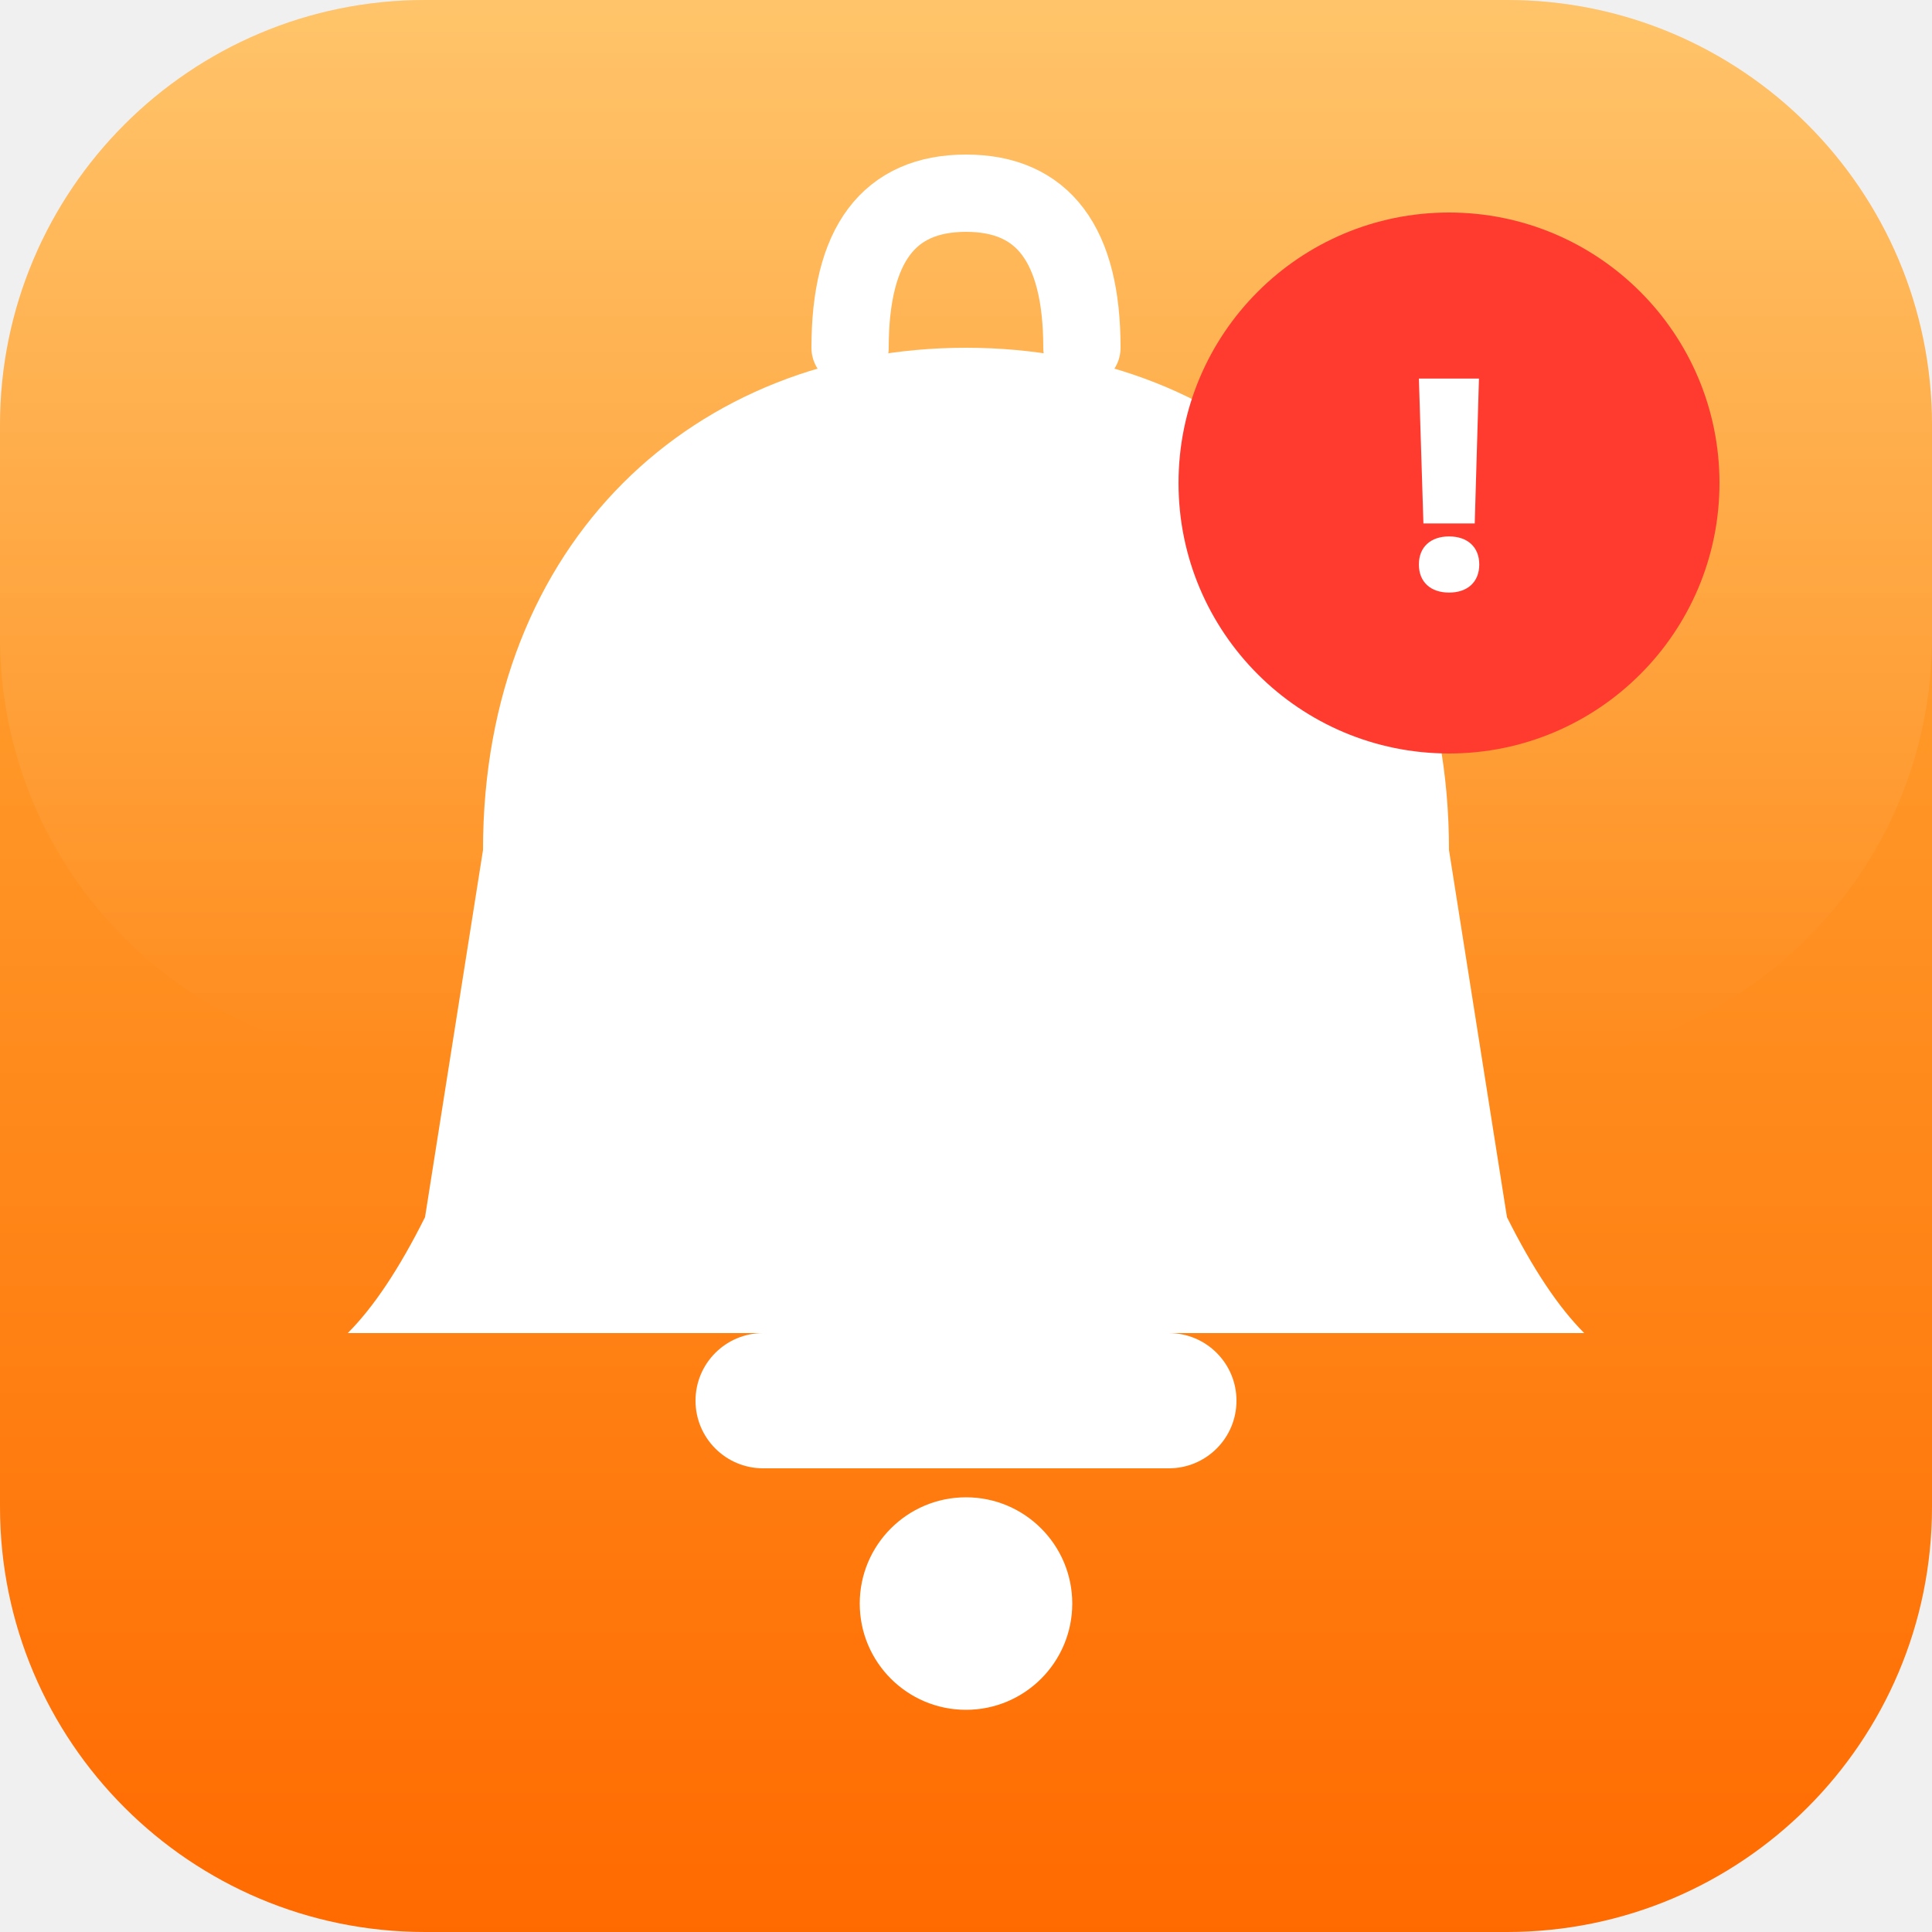
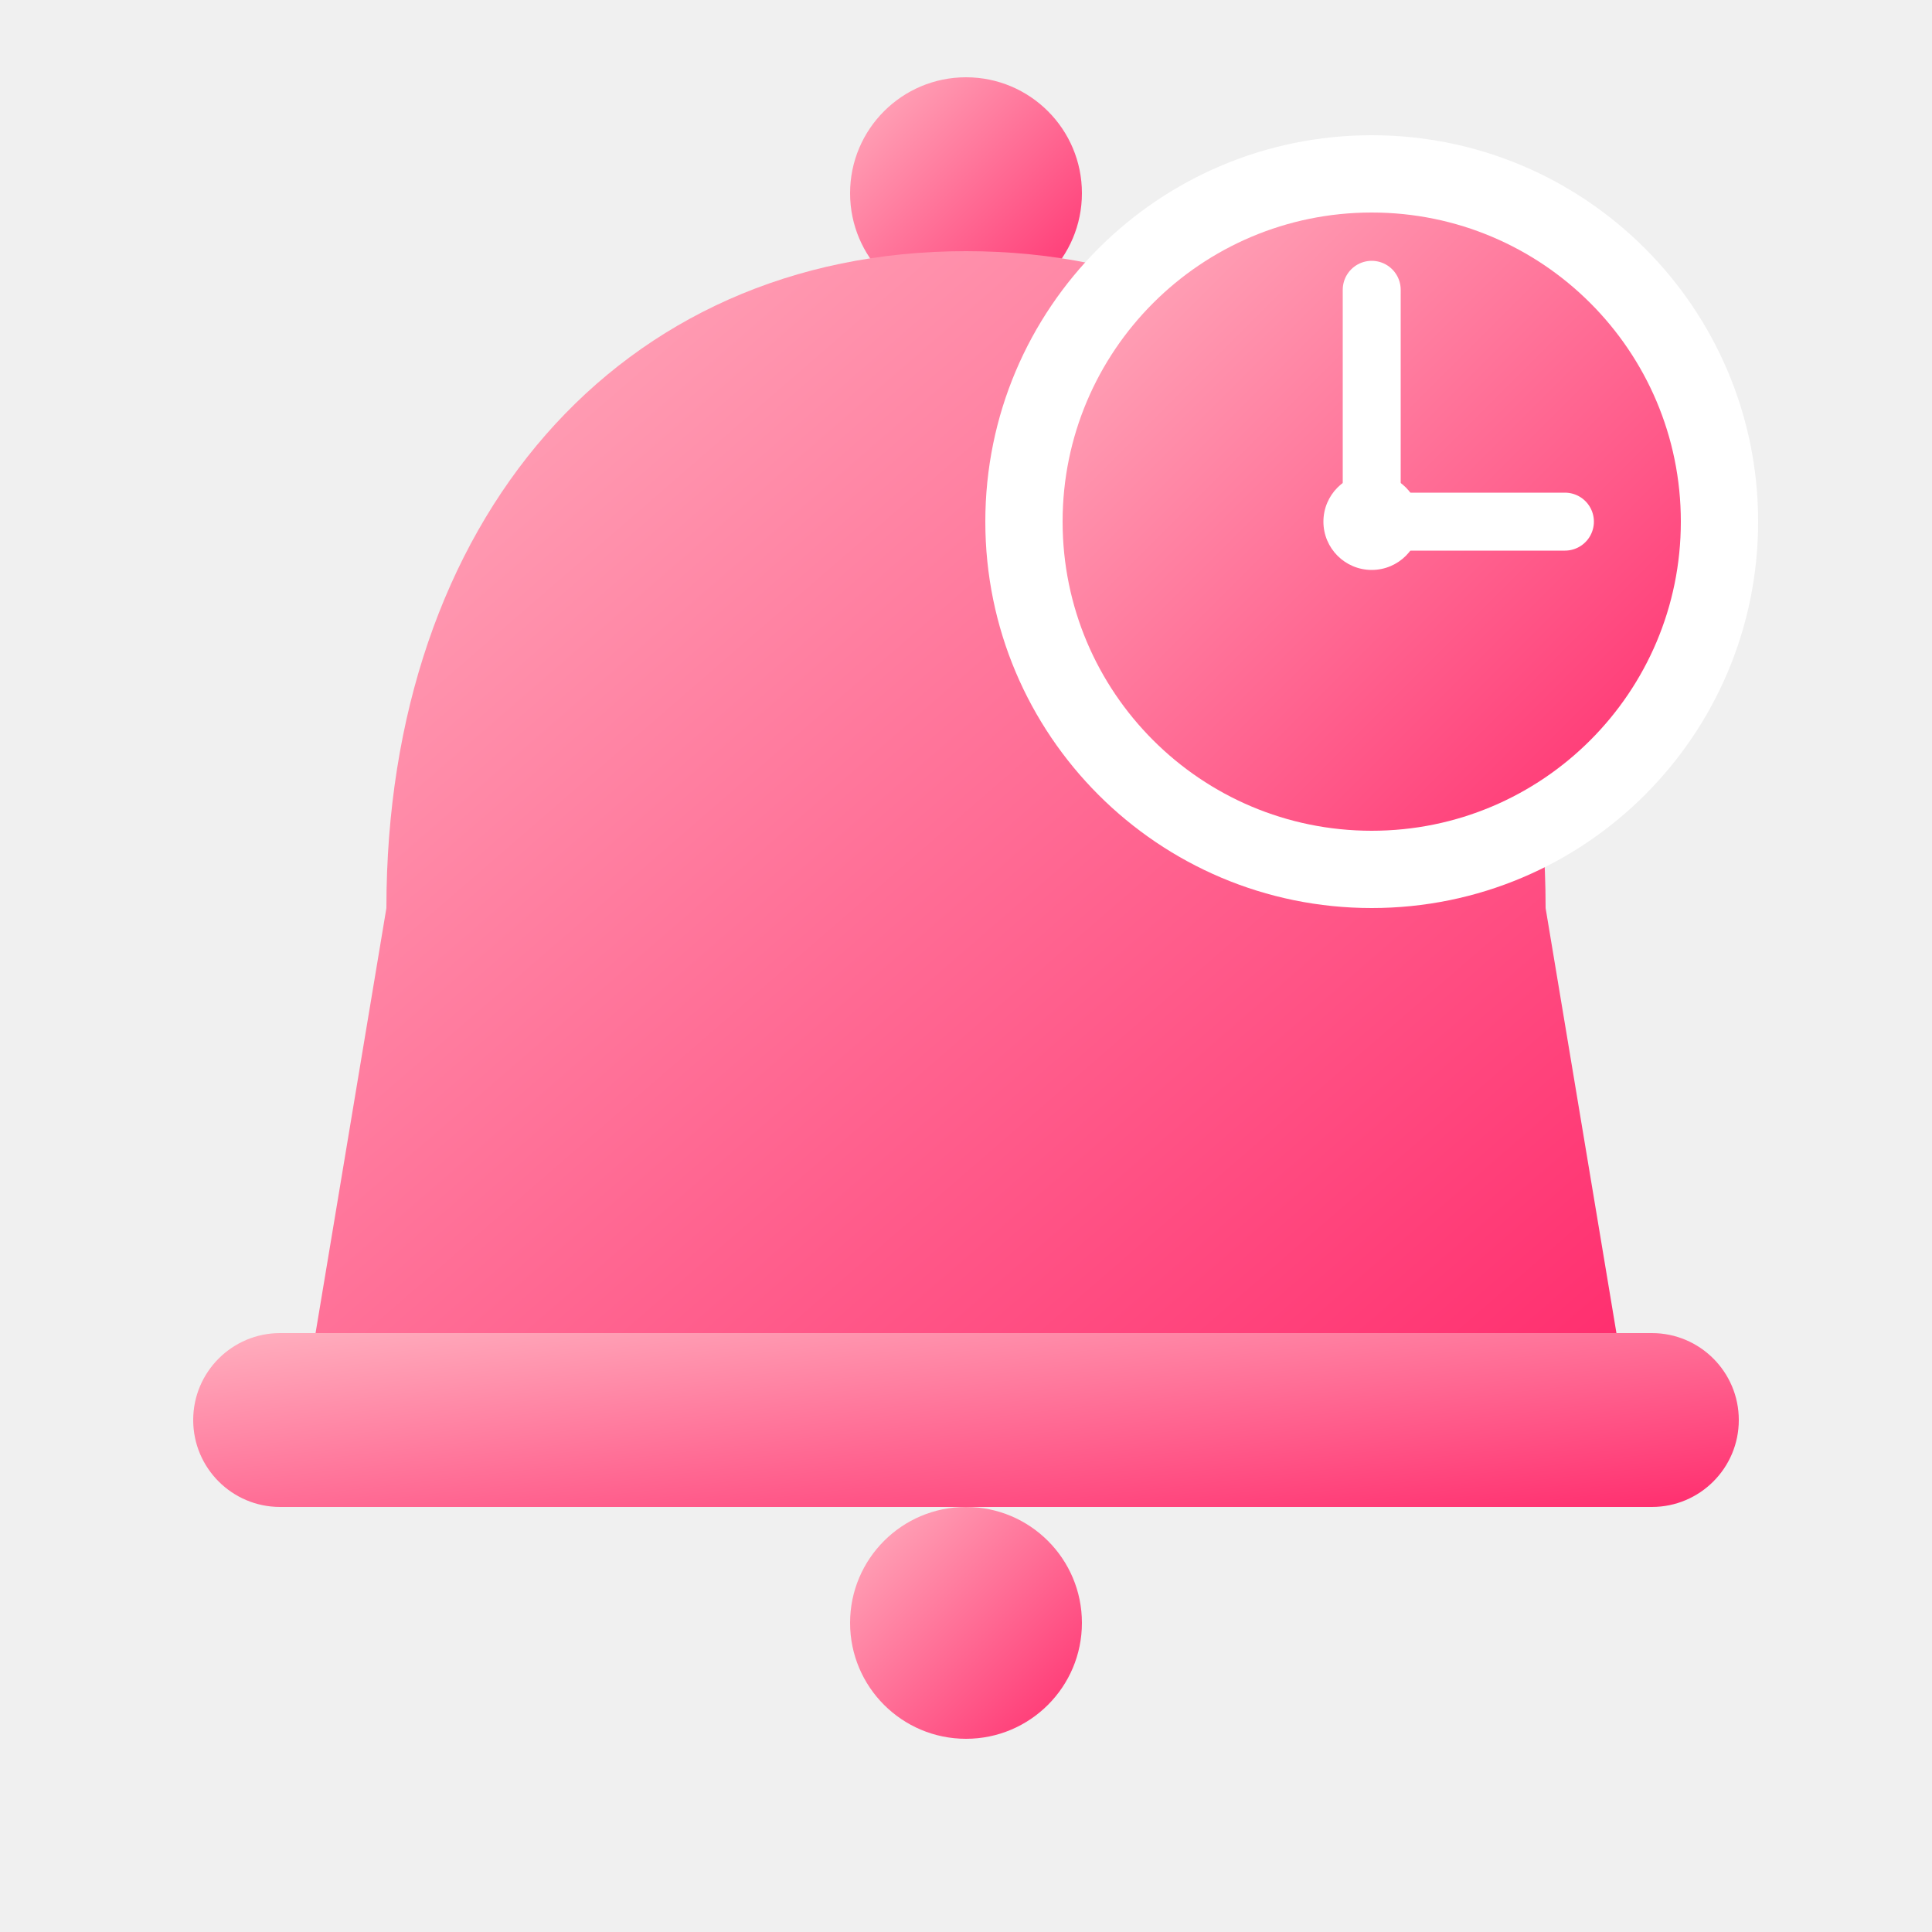
<svg xmlns="http://www.w3.org/2000/svg" viewBox="0 0 100 100">
  <defs>
-     <linearGradient id="bg" x1="0" y1="0" x2="0" y2="1">
-       <stop offset="0%" stop-color="#FFB340" />
-       <stop offset="100%" stop-color="#FF6A00" />
-     </linearGradient>
-     <linearGradient id="shine" x1="0" y1="0" x2="0" y2="1">
-       <stop offset="0%" stop-color="rgba(255,255,255,0.22)" />
-       <stop offset="100%" stop-color="rgba(255,255,255,0)" />
+     <linearGradient id="g" x1="0%" y1="0%" x2="100%" y2="100%">
+       <stop offset="0%" stop-color="#FFB0BF" />
+       <stop offset="100%" stop-color="#FF2D6E" />
    </linearGradient>
  </defs>
-   <rect width="100" height="100" rx="22" fill="url(#bg)" />
-   <rect width="100" height="55" rx="22" fill="url(#shine)" />
-   <path d="M44 18 Q44 10 50 10 Q56 10 56 18" fill="none" stroke="white" stroke-width="4" stroke-linecap="round" />
-   <path d="M50 18 C36 18 25 28 25 44 L22 63 Q20 67 18 69 L82 69 Q80 67 78 63 L75 44 C75 28 64 18 50 18 Z" fill="white" />
-   <rect x="36" y="69" width="28" height="7" rx="3.5" fill="white" />
-   <circle cx="50" cy="83" r="5.5" fill="white" />
-   <circle cx="75" cy="25" r="14" fill="#FF3B30" />
-   <text x="75" y="30.5" text-anchor="middle" font-family="-apple-system,Helvetica Neue,sans-serif" font-size="15" font-weight="900" fill="white">!</text>
+   <rect x="44" y="4" width="12" height="12" rx="6" fill="url(#g)" />
+   <path d="M50 13 C32 13 20 27 20 47 L16 71 L84 71 L80 47 C80 27 68 13 50 13Z" fill="url(#g)" />
+   <rect x="10" y="69" width="80" height="9" rx="4.5" fill="url(#g)" />
+   <circle cx="50" cy="84" r="6" fill="url(#g)" />
+   <circle cx="71" cy="27" r="20" fill="white" />
+   <circle cx="71" cy="27" r="16" fill="url(#g)" />
+   <line x1="71" y1="27" x2="71" y2="15" stroke="white" stroke-width="3" stroke-linecap="round" />
+   <line x1="71" y1="27" x2="81" y2="27" stroke="white" stroke-width="3" stroke-linecap="round" />
+   <circle cx="71" cy="27" r="2.5" fill="white" />
</svg>
